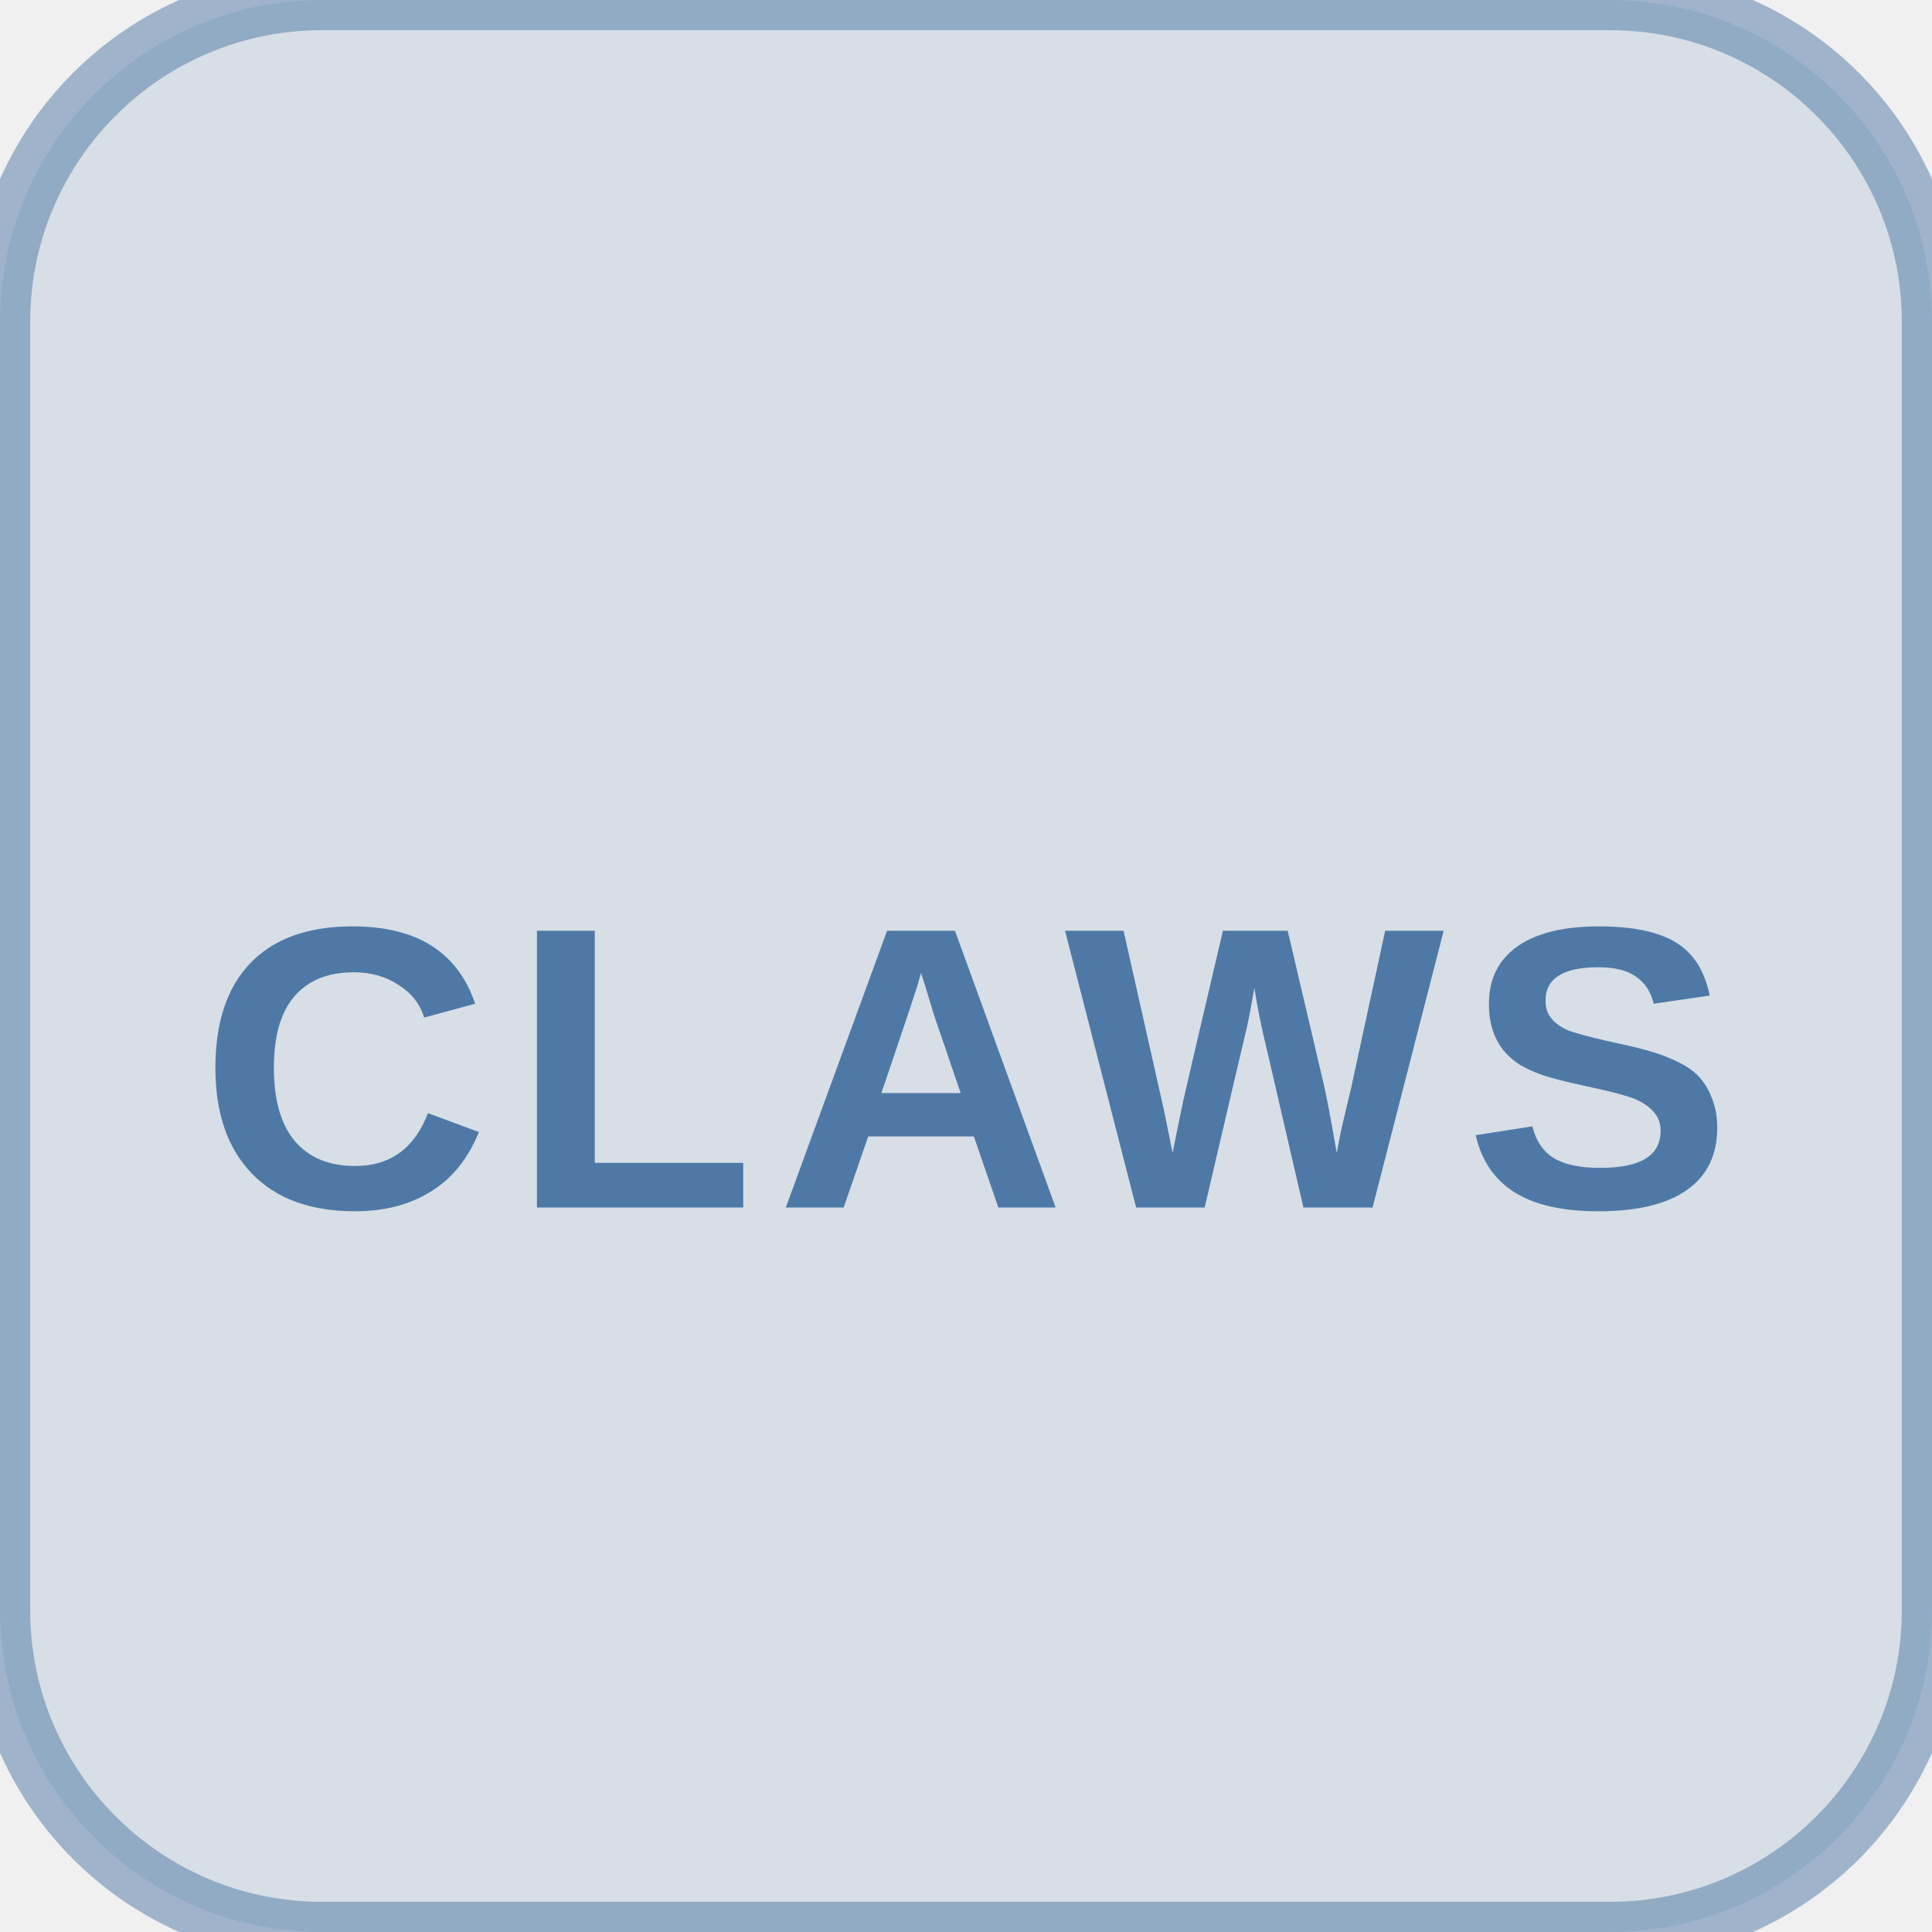
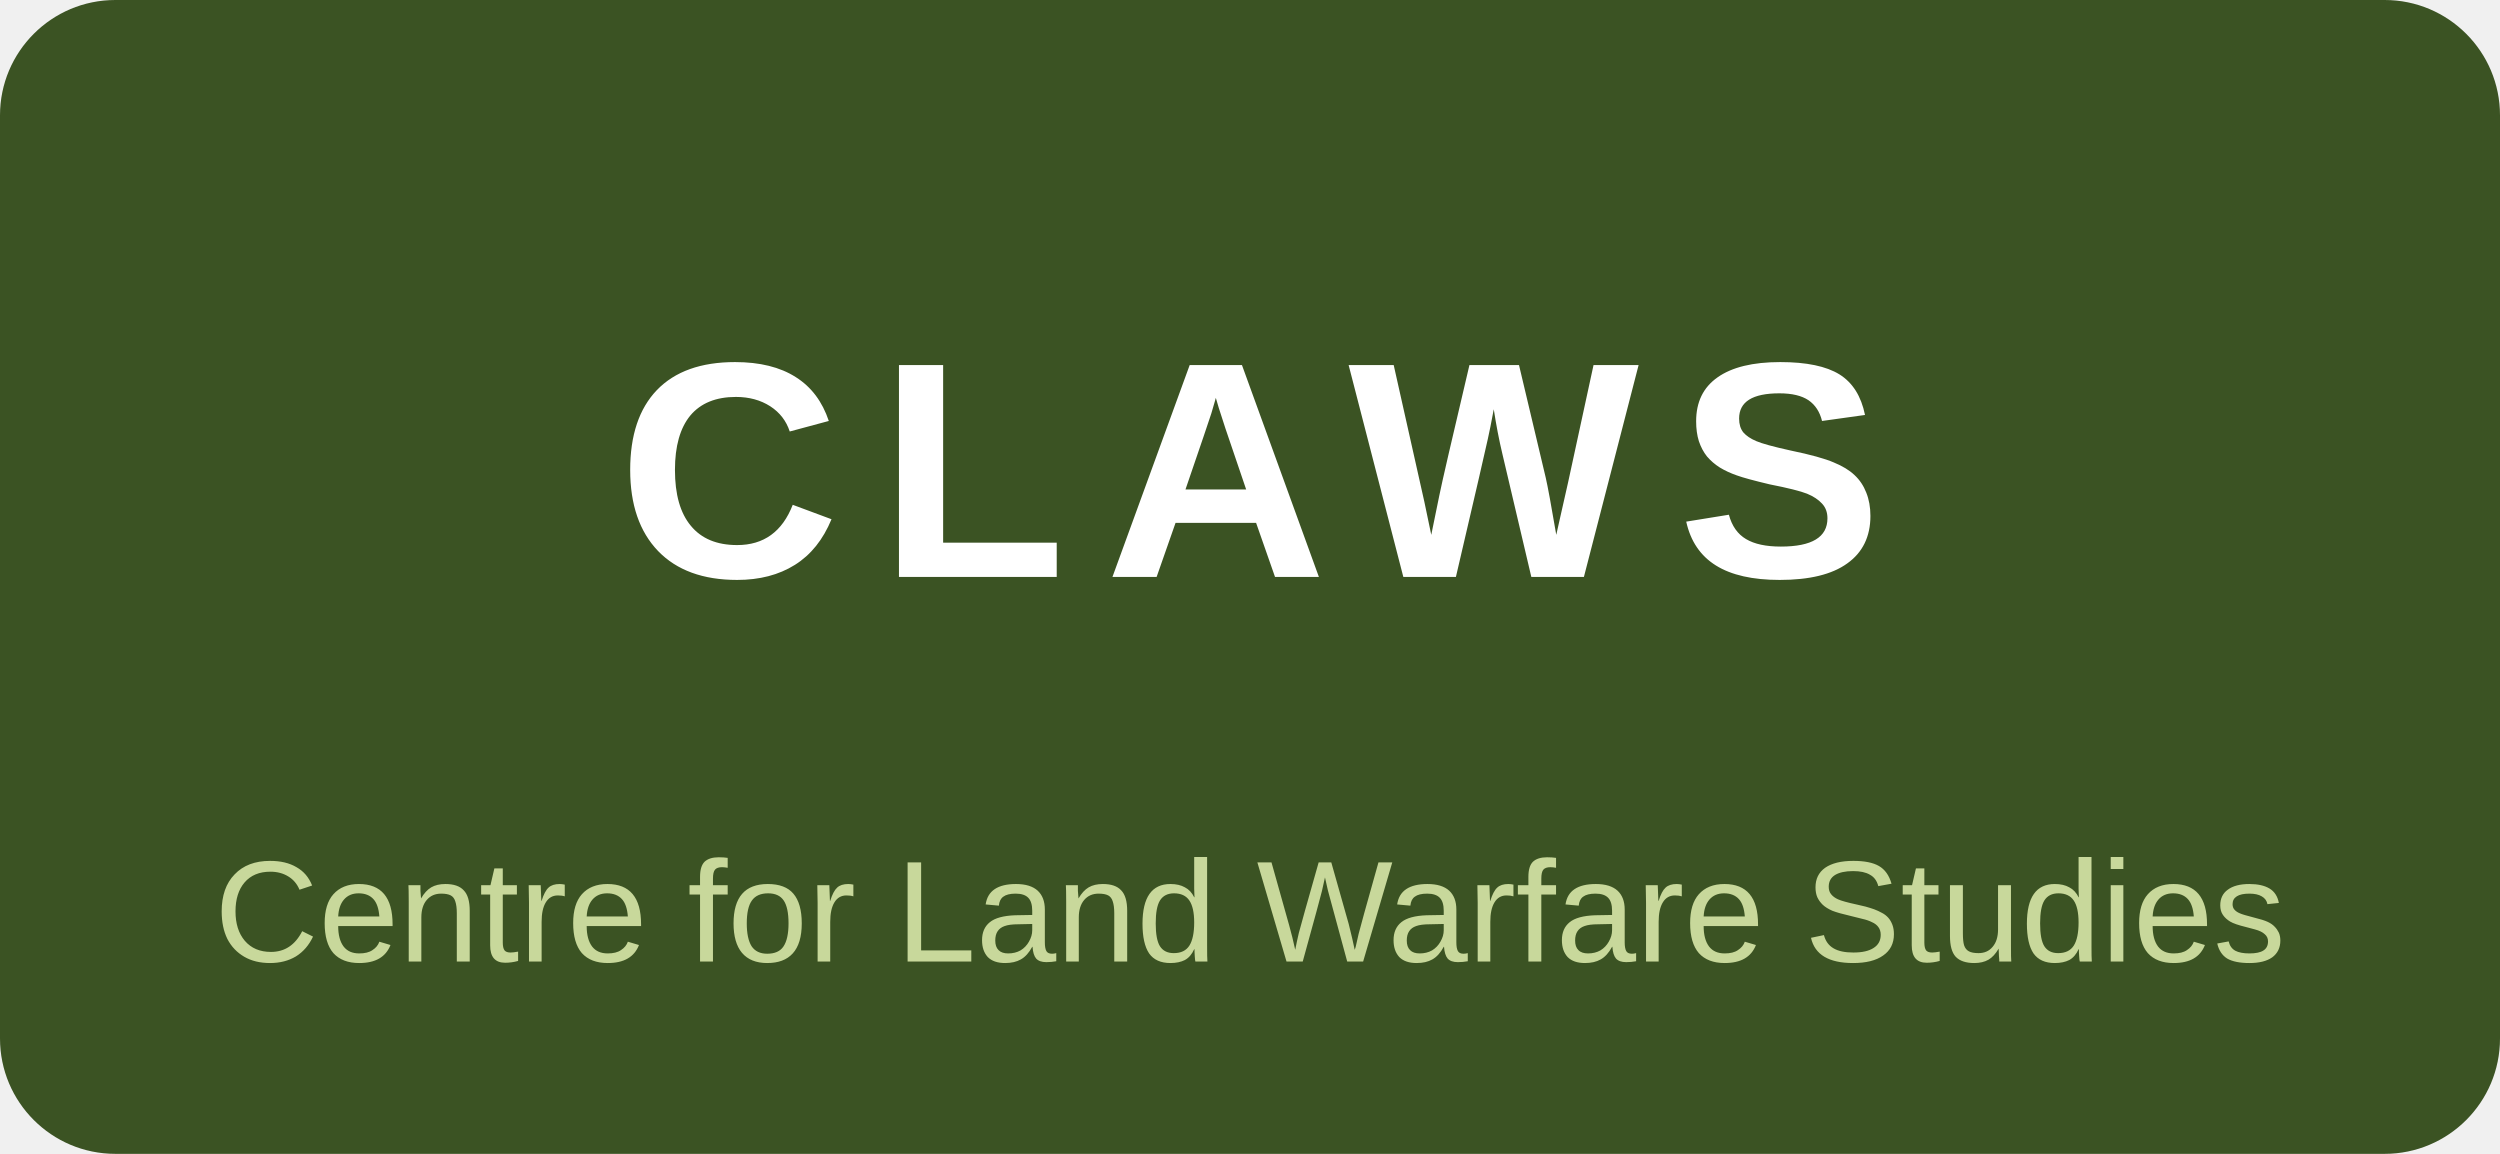
- <svg xmlns="http://www.w3.org/2000/svg" width="48" height="48" viewBox="0 0 48 48">
-   <rect width="48" height="48" rx="8" fill="#4E79A7" fill-opacity="0.15" />
-   <rect width="48" height="48" rx="8" fill="none" stroke="#4E79A7" stroke-width="1.5" stroke-opacity="0.5" />
-   <text x="24" y="30" font-family="'Segoe UI',Arial,sans-serif" font-size="10" font-weight="700" fill="#4E79A7" text-anchor="middle" letter-spacing="0.5">CLAWS</text>
+ <svg xmlns="http://www.w3.org/2000/svg" viewBox="0 0 130 60" width="130" height="60">
+   <rect width="130" height="60" rx="6" fill="#3B5323" />
+   <text x="65" y="30" font-family="'Arial',sans-serif" font-size="16" font-weight="700" fill="#FFFFFF" text-anchor="middle" letter-spacing="2">CLAWS</text>
+   <text x="65" y="50" font-family="'Arial',sans-serif" font-size="7.5" fill="#C8D89B" text-anchor="middle">Centre for Land Warfare Studies</text>
</svg>
